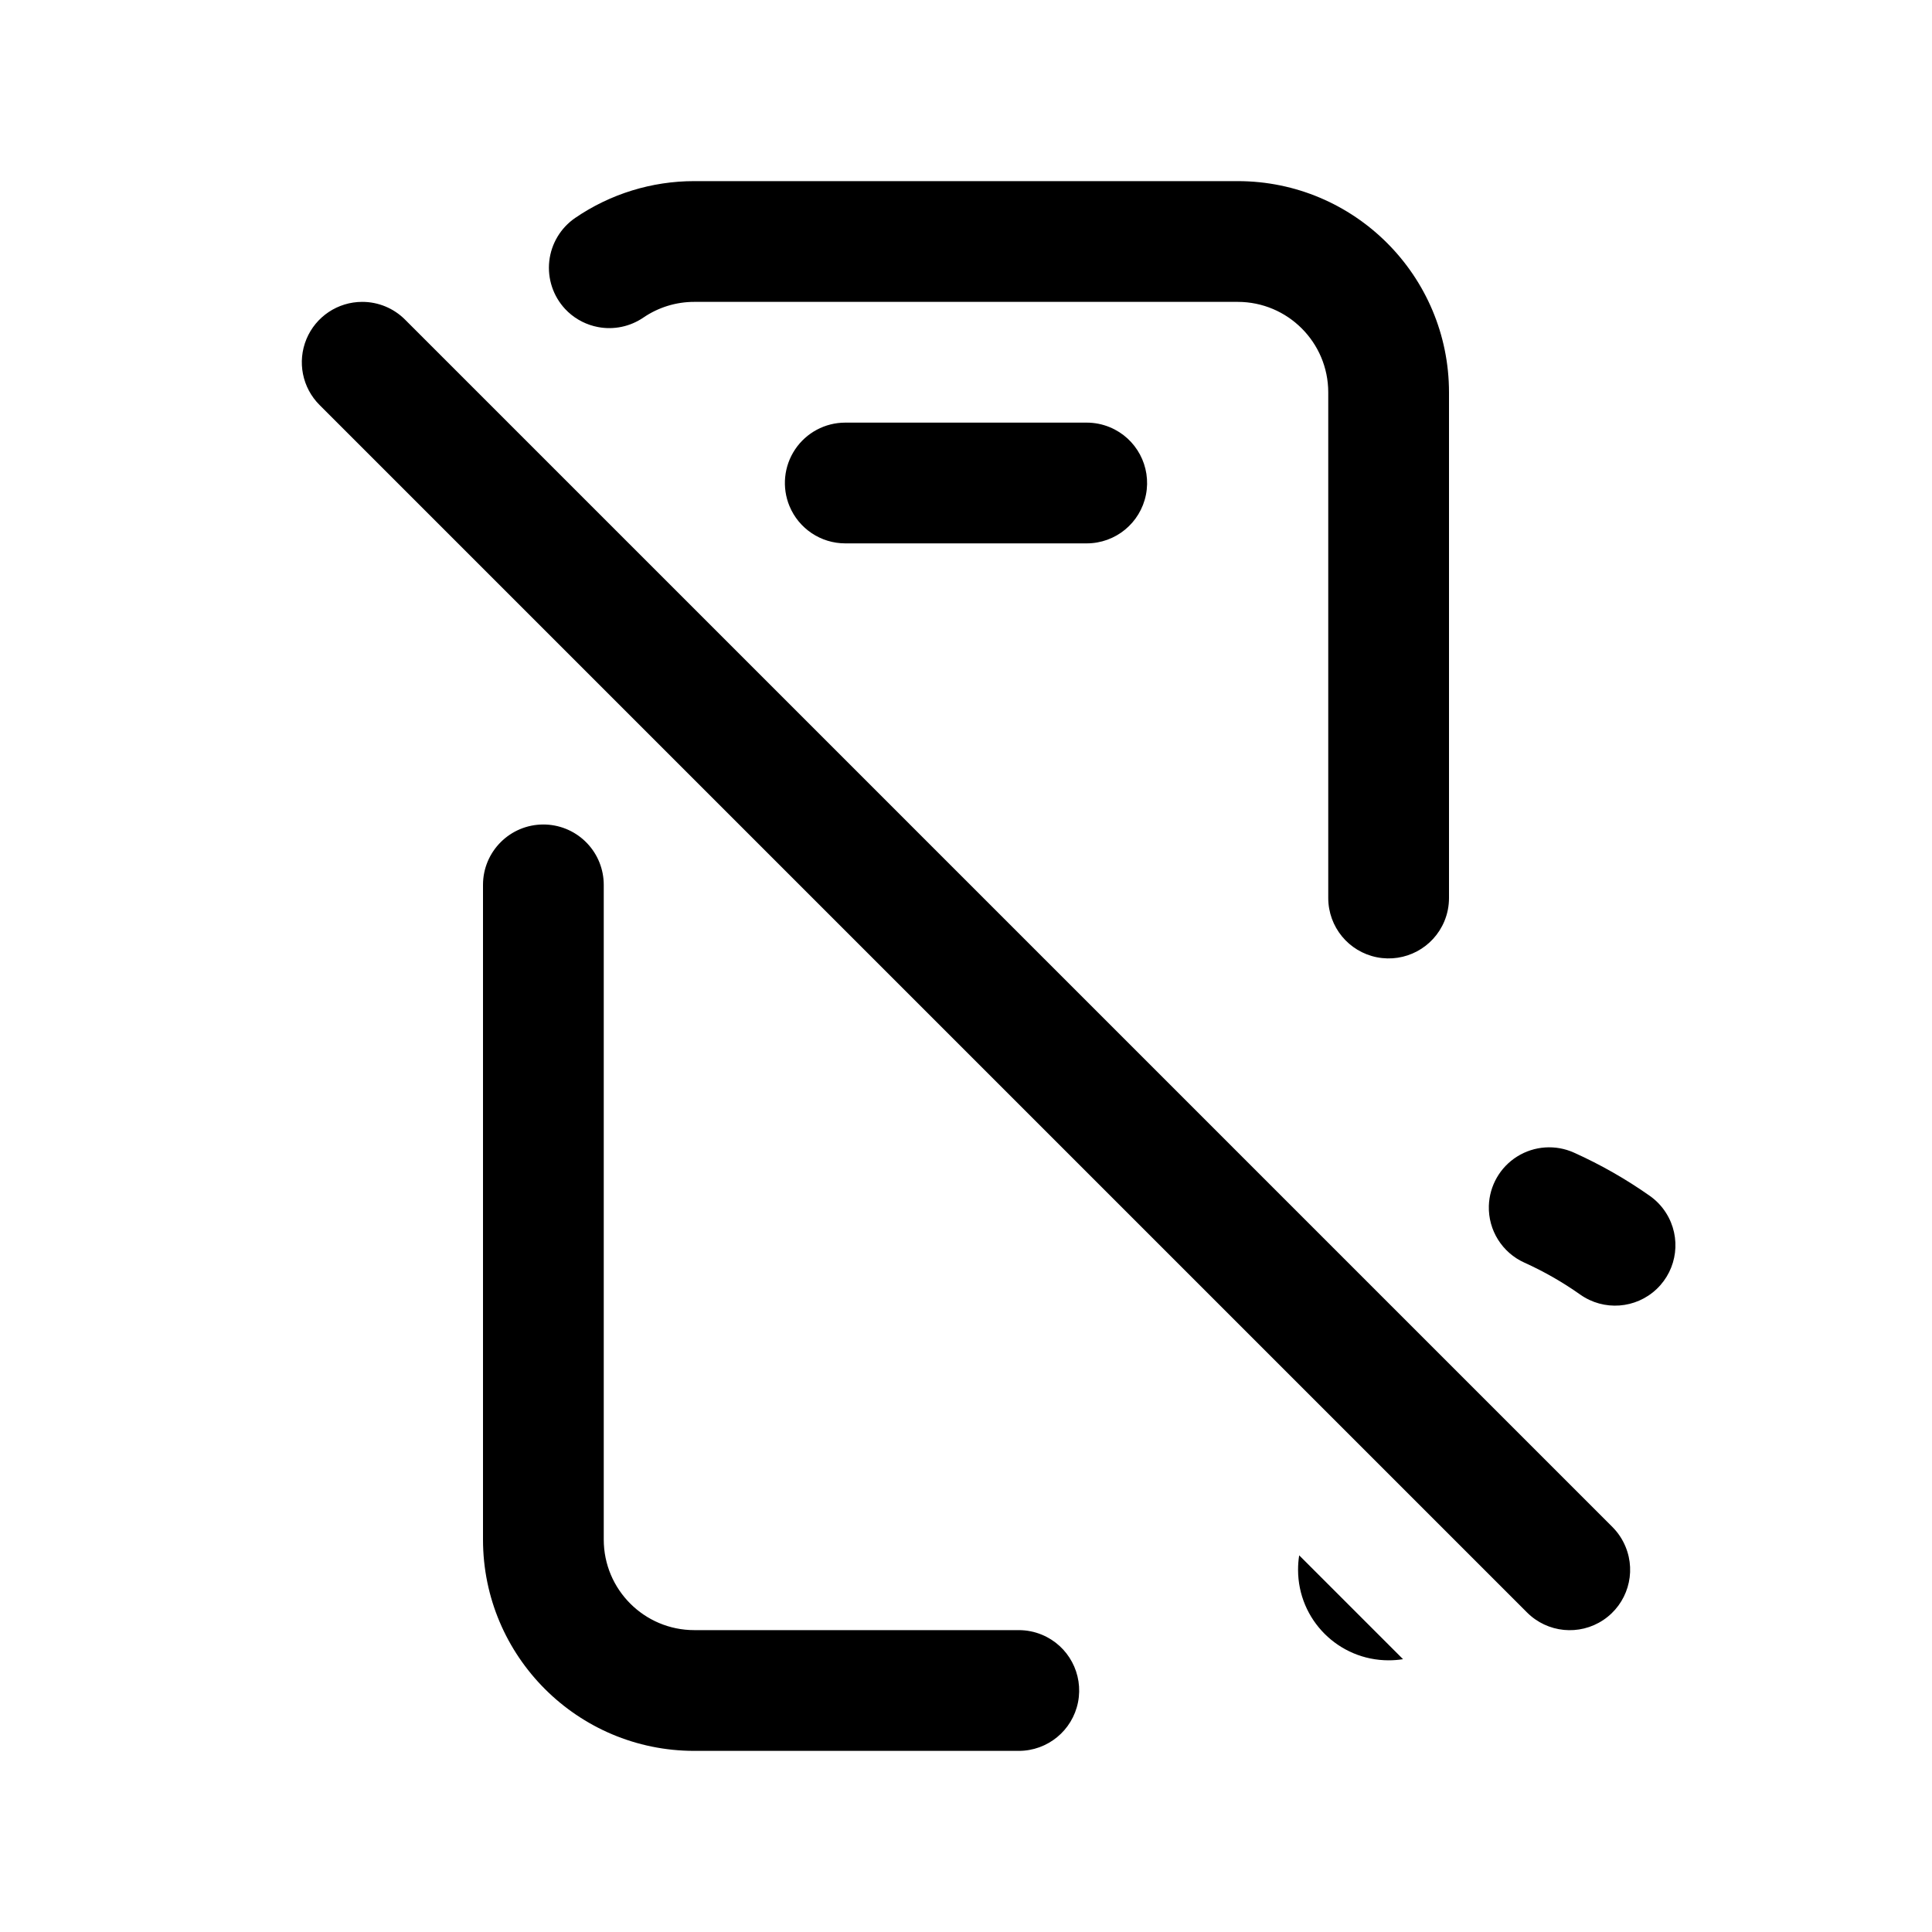
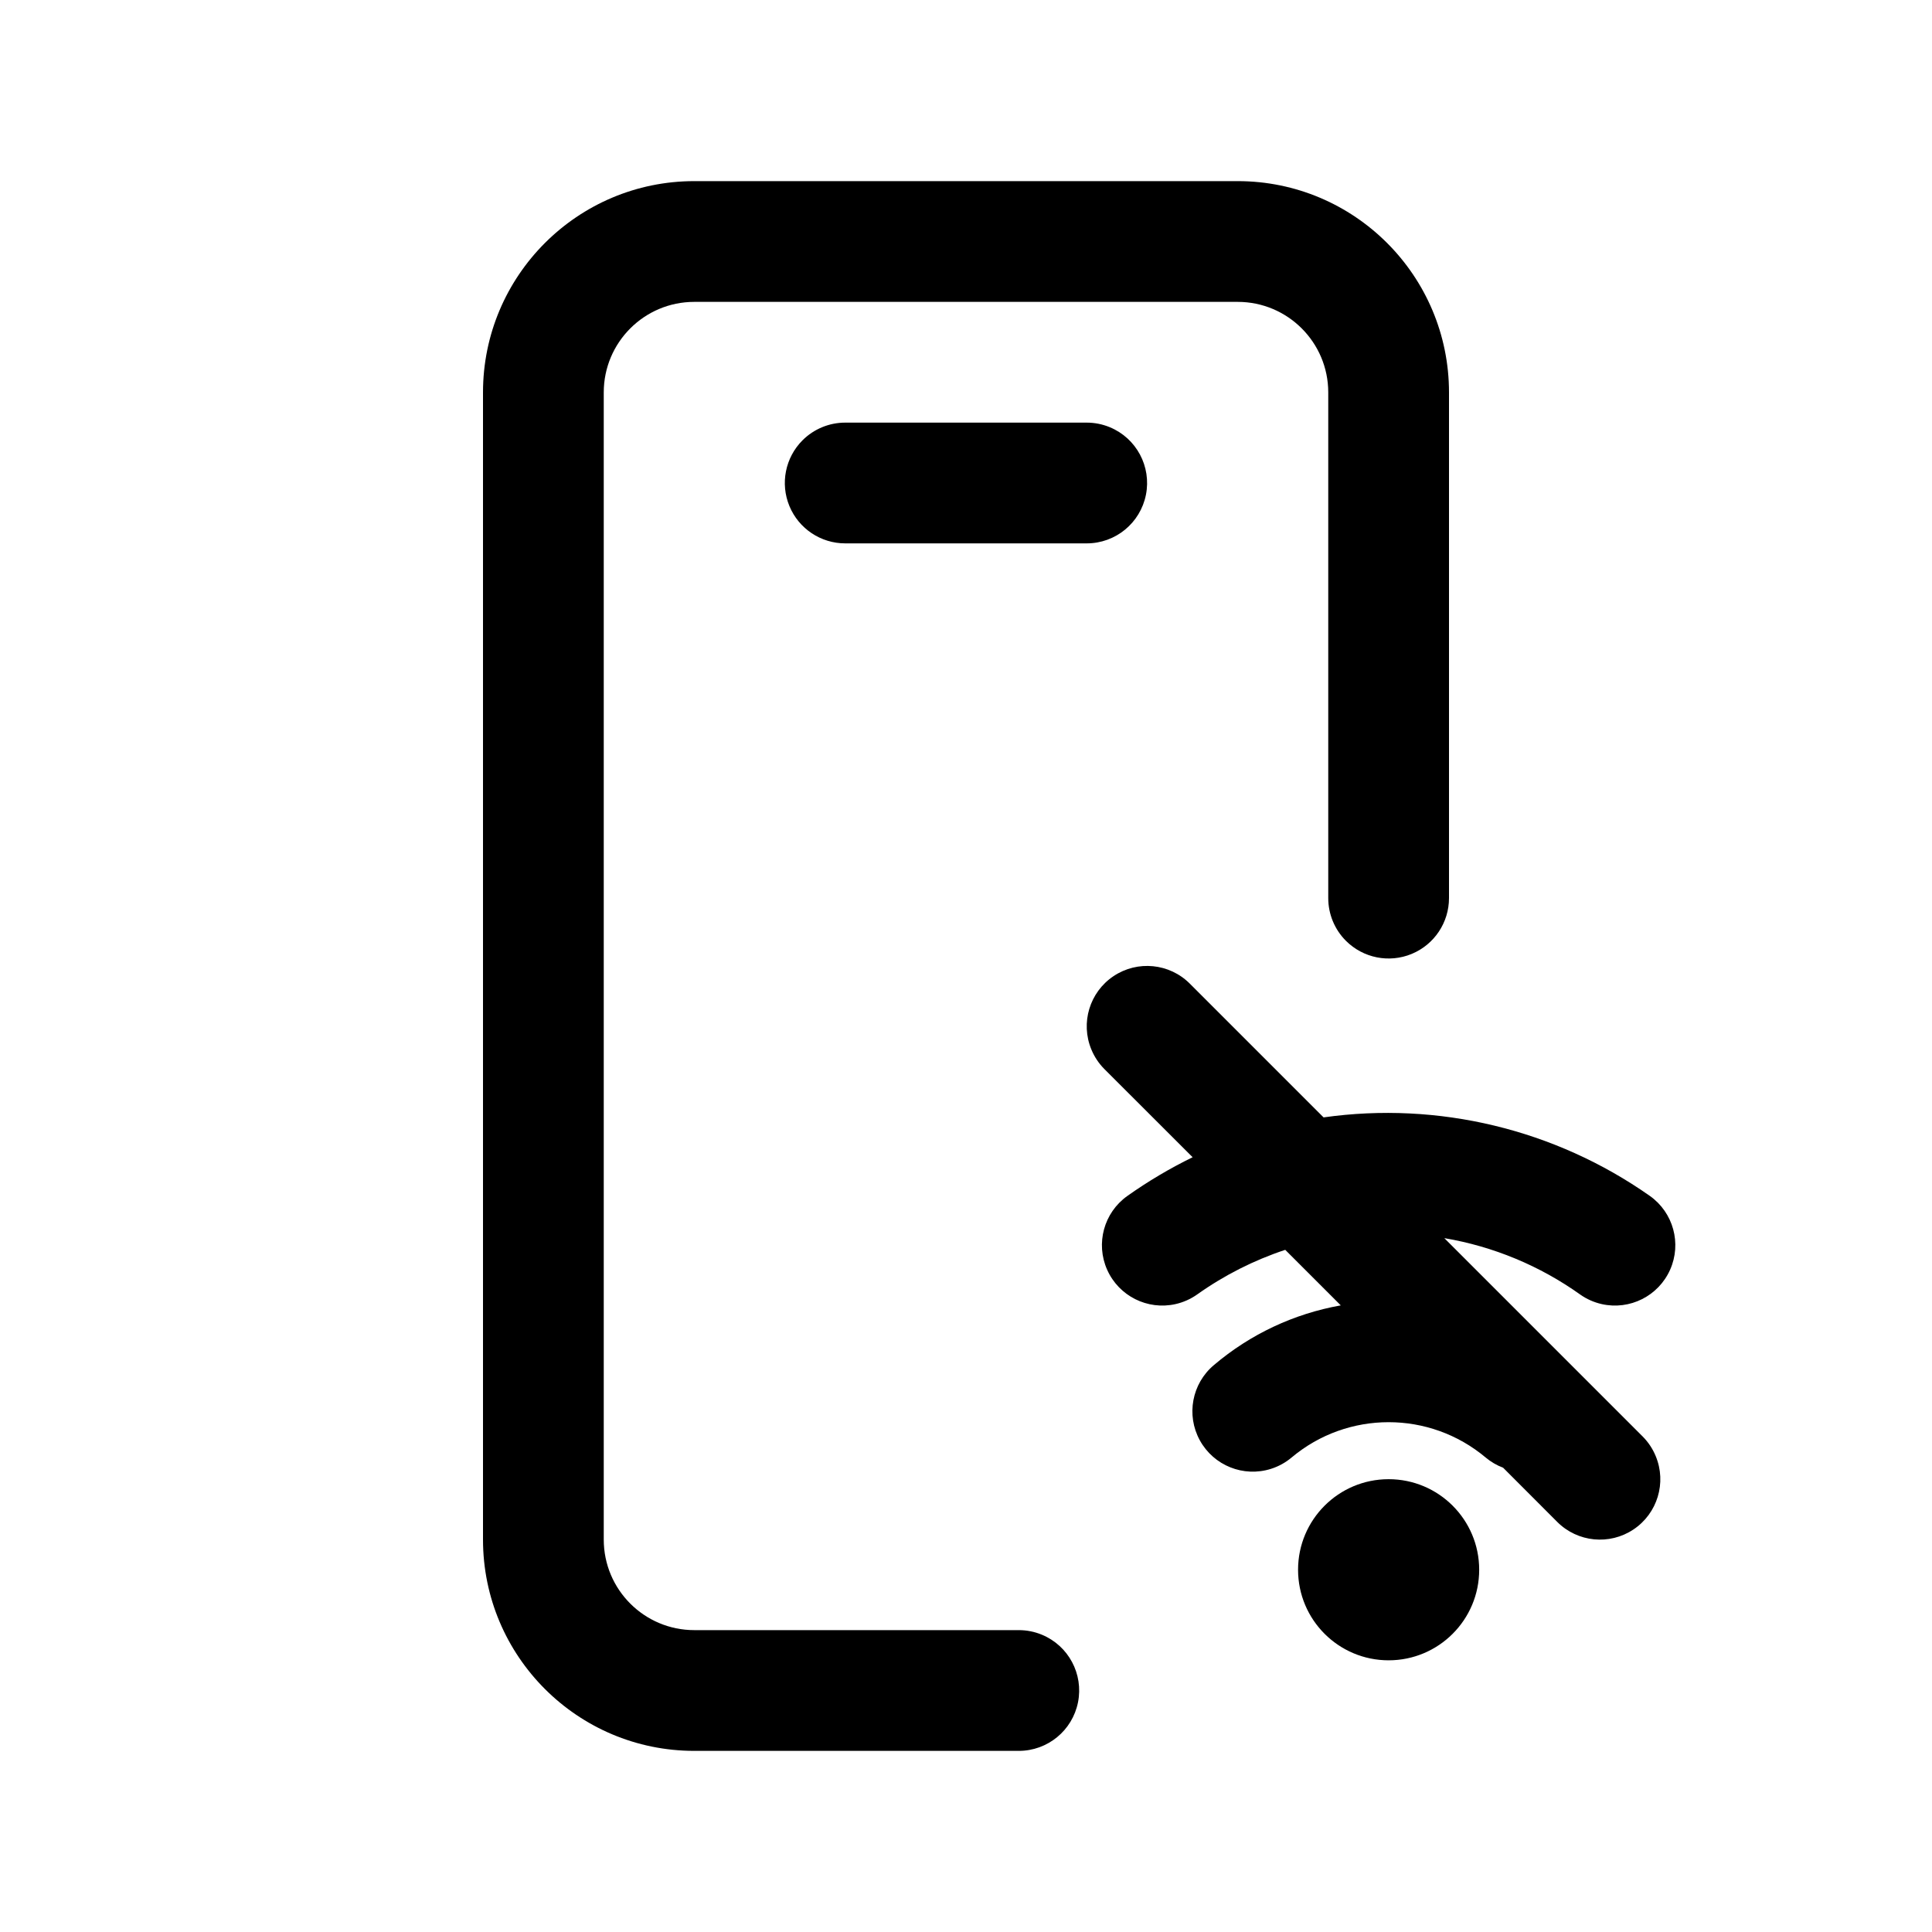
<svg xmlns="http://www.w3.org/2000/svg" viewBox="0 0 256 256" fill="currentColor">
-   <path d="M79.26 43.34A8 8 0 0 0 85.25 42.08A11.94 11.94 0 0 1 92 40H164A12 12 0 0 1 176 52V119A8 8 0 0 0 191.39 122.06A8 8 0 0 0 192 119V52A28 28 0 0 0 164 24H92A27.92 27.92 0 0 0 76.21 28.88A8.01 8.01 0 0 0 74.88 40.94L75.27 41.33A8.01 8.01 0 0 0 79.26 43.34ZM48 40A8 8 0 0 0 42.34 53.66L202.34 213.66A8 8 0 0 0 215.39 204.94A8 8 0 0 0 213.66 202.34L53.66 42.34A8 8 0 0 0 48 40ZM104.61 67.06A8 8 0 0 0 112 72H144A8 8 0 0 0 147.06 56.61A8 8 0 0 0 144 56H112A8 8 0 0 0 104.61 67.06ZM72 109.25A8 8 0 0 0 64 117.25V204A28 28 0 0 0 92 232H135A8 8 0 0 0 138.06 216.61A8 8 0 0 0 135 216H92A12 12 0 0 1 80 204V117.25A7.99 7.99 0 0 0 77.82 111.76L77.49 111.43A7.99 7.99 0 0 0 72 109.25ZM197.28 159.78A8 8 0 0 0 202 167.31A44.66 44.66 0 0 1 209.39 171.54A8 8 0 0 0 220.76 160.72A8 8 0 0 0 218.61 158.46A60.66 60.66 0 0 0 208.56 152.73A8 8 0 0 0 197.28 159.78ZM184 220C184.65 220 185.29 219.95 185.91 219.85L172.15 206.09C172.05 206.71 172 207.35 172 208C172 214.63 177.37 220 184 220Z" />
+   <path d="M178.34 124.66A8 8 0 0 0 192 119V52A28 28 0 0 0 164 24H92A28 28 0 0 0 64 52V204A28 28 0 0 0 92 232H135A8 8 0 0 0 138.06 216.61A8 8 0 0 0 135 216H92A12 12 0 0 1 80 204V52A12 12 0 0 1 92 40H164A12 12 0 0 1 176 52V119A8 8 0 0 0 178.34 124.66ZM106.34 58.34A8 8 0 0 0 112 72H144A8 8 0 0 0 147.06 56.61A8 8 0 0 0 144 56H112A8 8 0 0 0 106.34 58.34ZM212.24 172.8A8 8 0 0 0 218.62 158.47A60.5 60.5 0 0 0 175.38 148.06L157.66 130.34A8 8 0 0 0 144.61 139.06A8 8 0 0 0 146.34 141.66L158.03 153.34A62.05 62.05 0 0 0 149.38 158.47A8 8 0 0 0 155.76 172.8A8 8 0 0 0 158.62 171.53A44.07 44.07 0 0 1 170.3 165.61L177.66 172.97A35.52 35.52 0 0 0 160.86 180.87A8 8 0 0 0 168.41 194.63A8 8 0 0 0 171.14 193.13A20 20 0 0 1 196.86 193.13A7.97 7.97 0 0 0 199.17 194.48L206.34 201.66A8 8 0 0 0 219.39 192.94A8 8 0 0 0 217.66 190.34L191.38 164.06A43.54 43.54 0 0 1 209.38 171.53A8 8 0 0 0 212.24 172.8ZM184 220C190.63 220 196 214.63 196 208C196 201.37 190.63 196 184 196C177.37 196 172 201.37 172 208C172 214.63 177.37 220 184 220Z" />
</svg>
